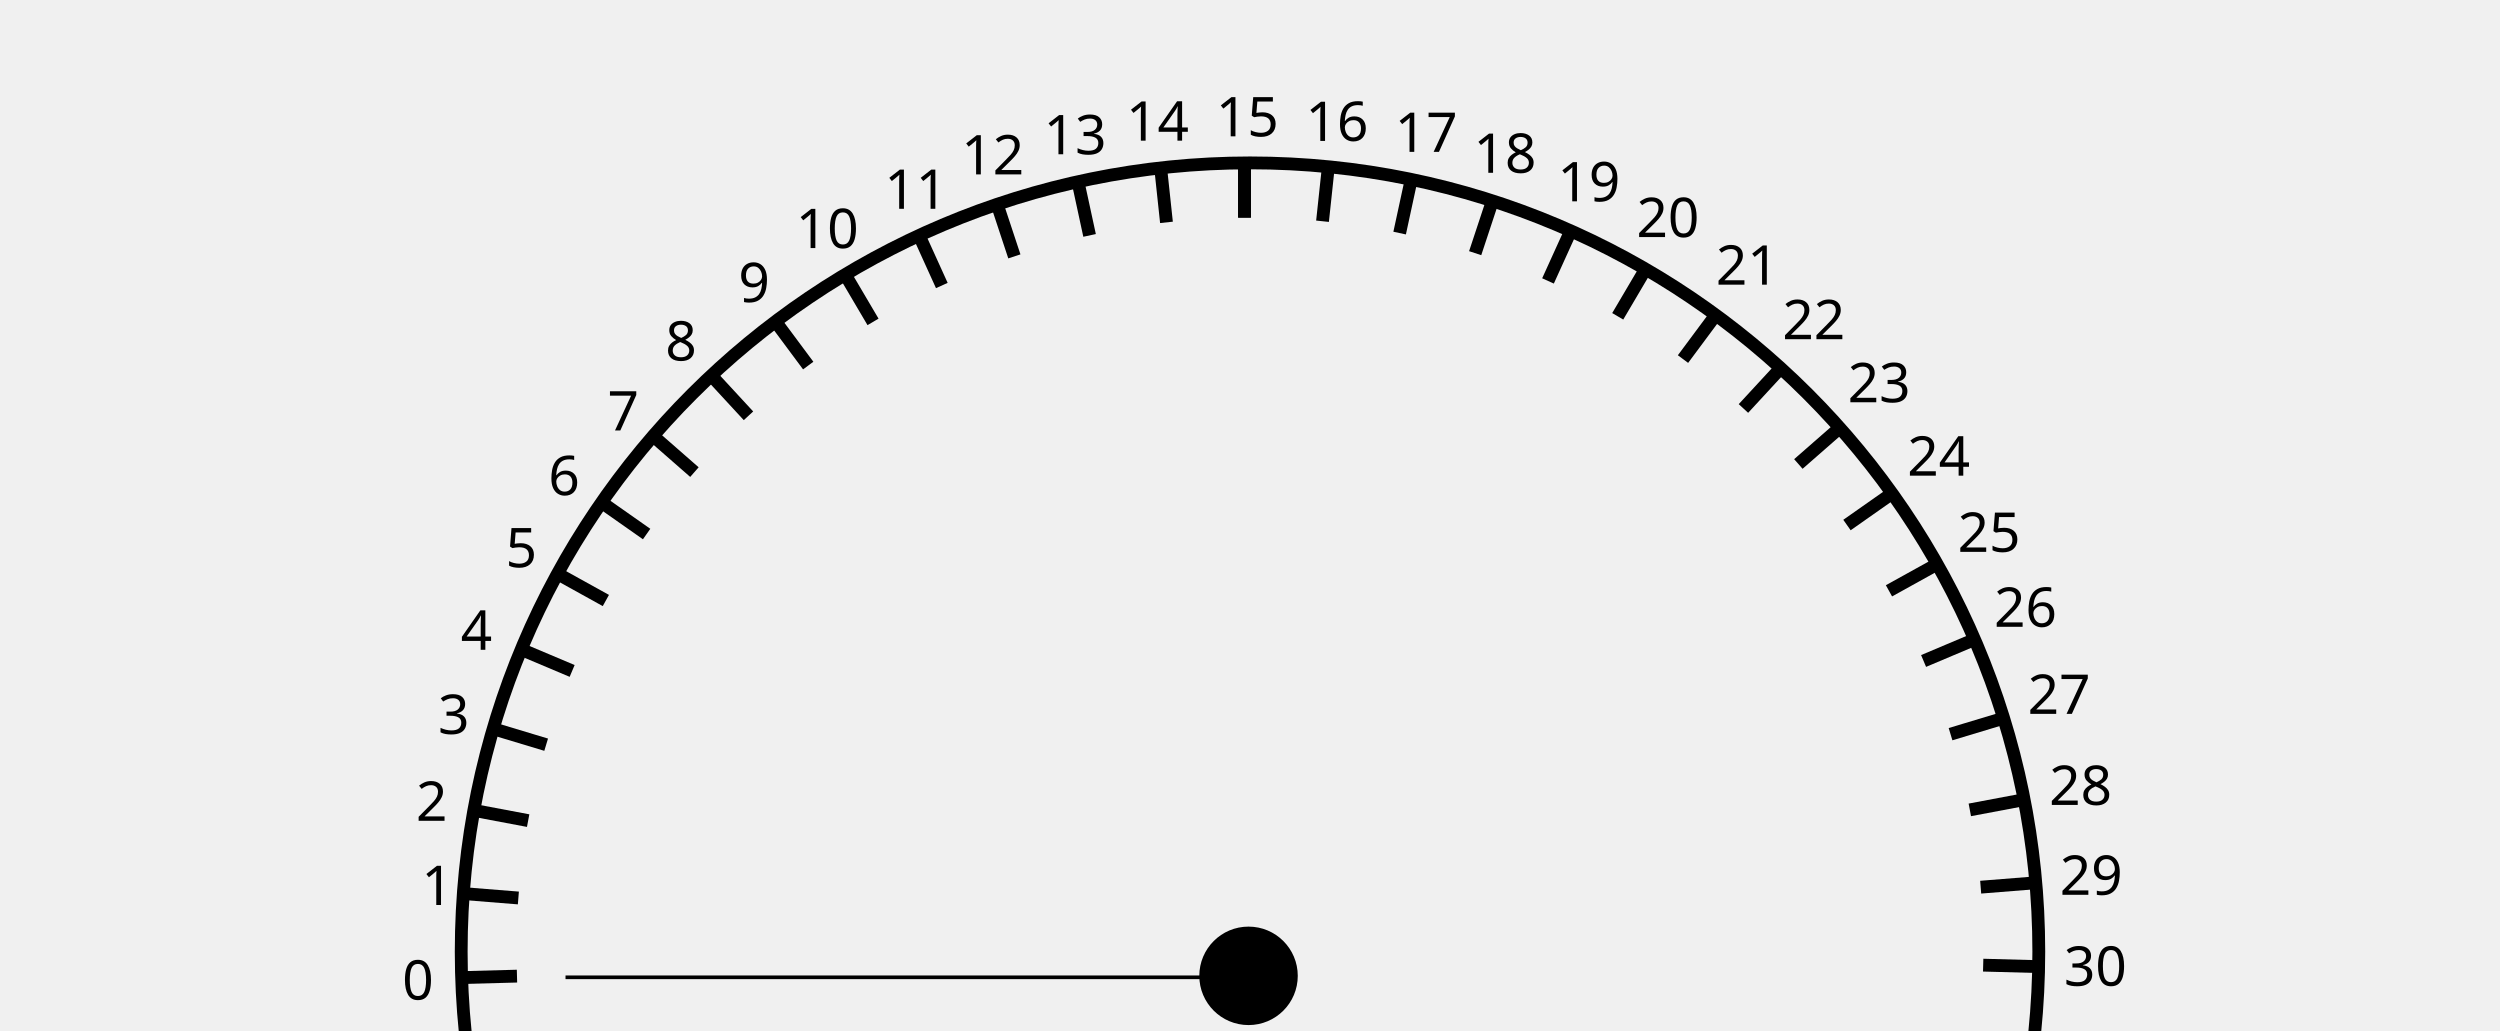
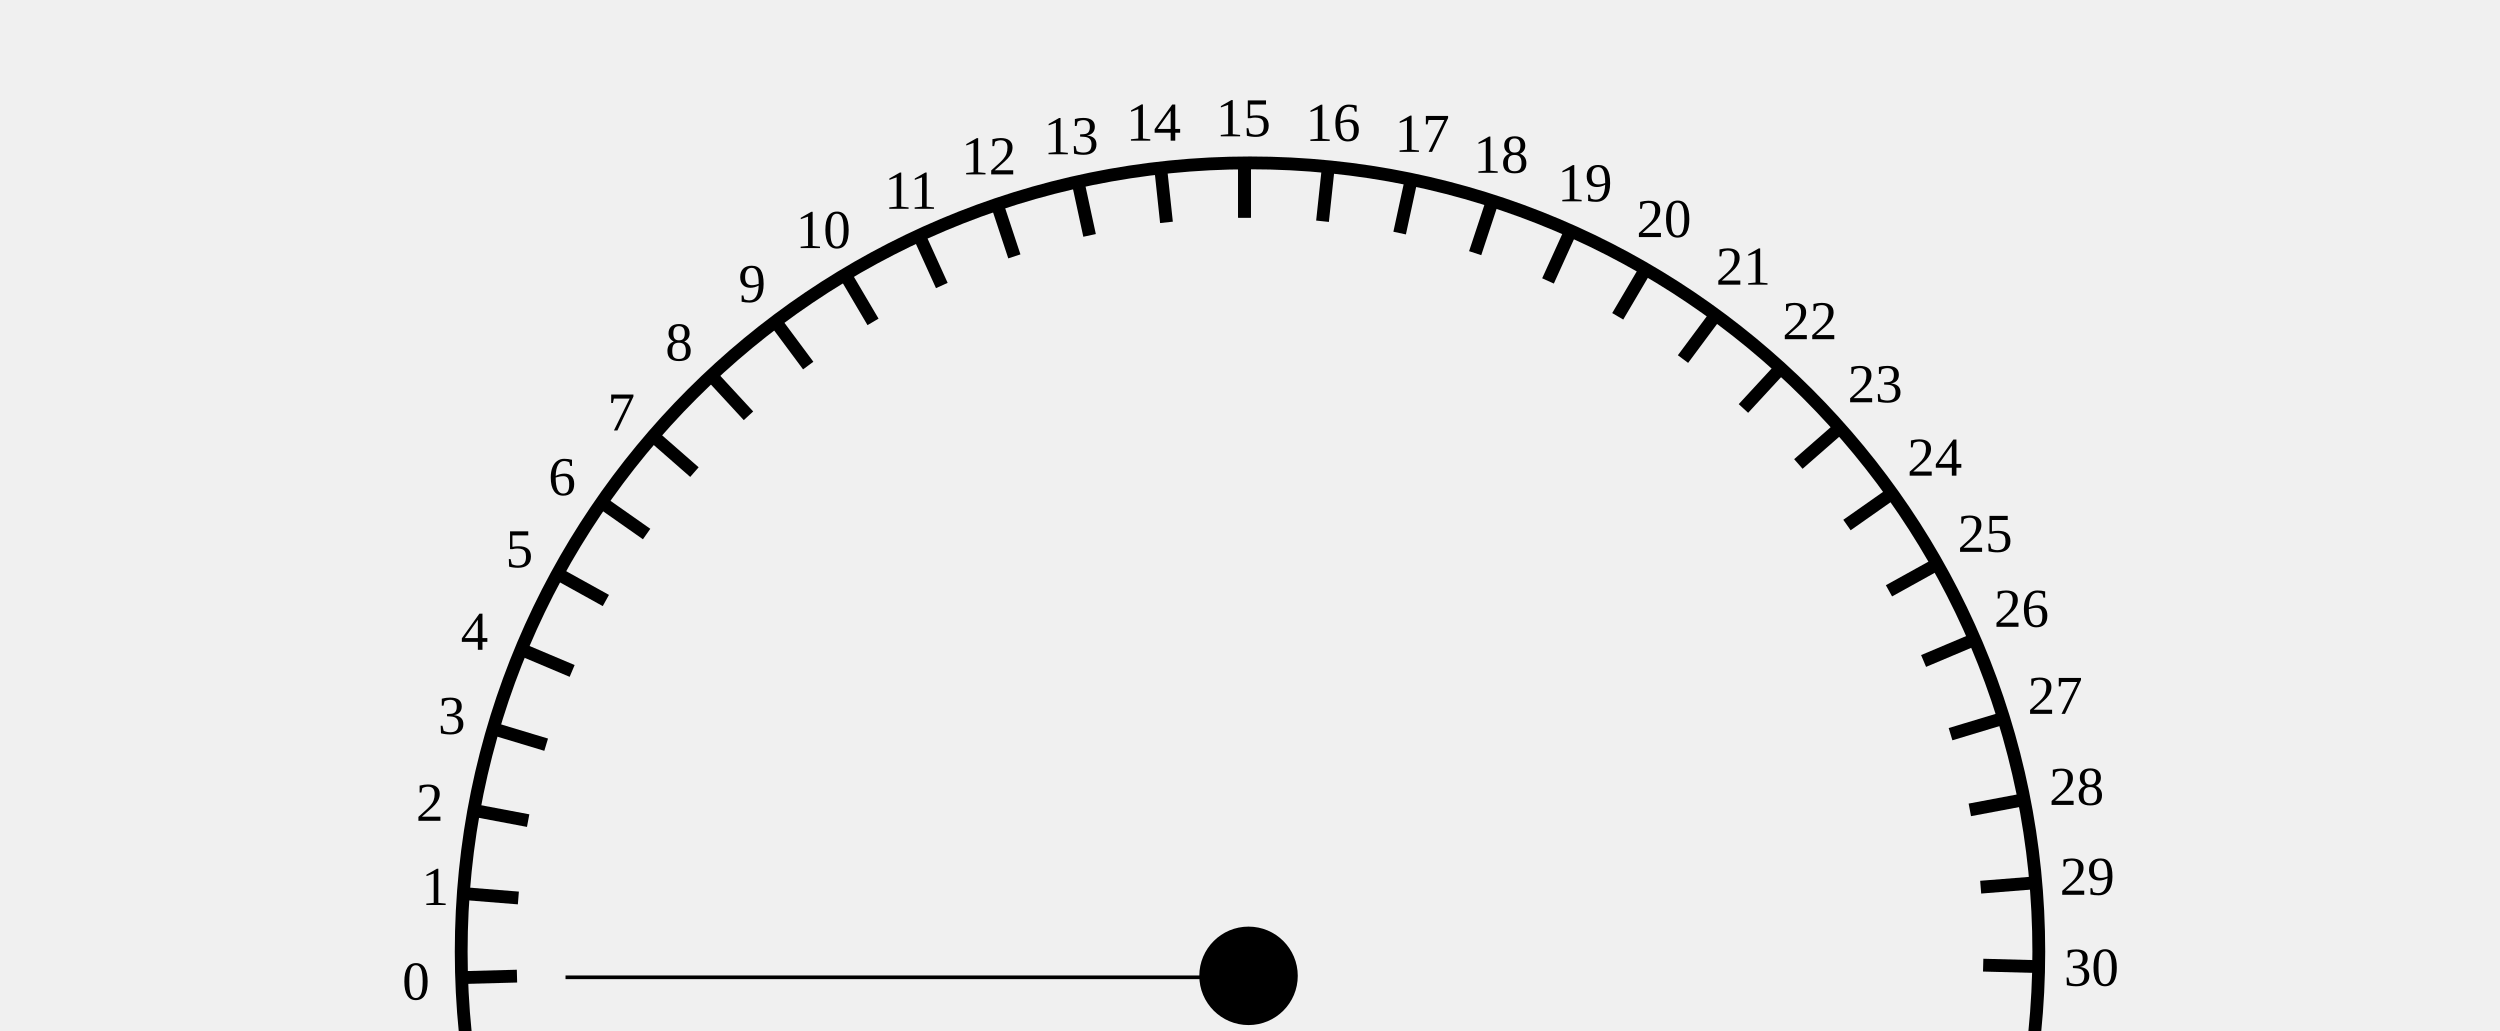
<svg xmlns="http://www.w3.org/2000/svg" version="1.1" x="0px" y="0px" viewBox="0 0 1366 563" style="enable-background:new 0 0 1366 563;" xml:space="preserve">
  <style type="text/css">
	.st0{fill:#006837;}
	.st1{fill:none;stroke:#FFFFFF;stroke-width:7;stroke-miterlimit:10;}
	.st2{fill:#FFFFFF;stroke:#FFFFFF;stroke-width:9;stroke-miterlimit:10;}
	.st3{fill:none;stroke:#FFFFFF;stroke-width:9;stroke-miterlimit:10;}
- 	.st4{font-family:'Montserrat-SemiBold';}
	.st5{font-size:30px;}
	.st6{fill:none;stroke:#000000;stroke-width:7;stroke-miterlimit:10;}
	.st7{fill:#00FFFF;}
	.st8{fill:none;stroke:#000000;stroke-width:2;stroke-miterlimit:10;}
</style>
  <g id="Layer_1">
    <g>
      <rect x="-42" y="-1158" class="st0" width="1439" height="830" />
      <path d="M1396-1157v828H-41v-828H1396 M1398-1159H-43v832h1441V-1159L1398-1159z" />
    </g>
    <path class="st1" d="M224-514c0-253.5,205.5-459,459-459s459,205.5,459,459" />
    <text transform="matrix(1 0 0 1 1160.258 -513.54)" style="fill:#FFFFFF; font-family:'Roboto-Bold'; font-size:60px;">30</text>
    <text transform="matrix(1 0 0 1 175.5722 -514.3739)" style="fill:#FFFFFF; font-family:'Roboto-Bold'; font-size:60px;">0</text>
    <text transform="matrix(1 0 0 1 648.5764 -990.7311)" style="fill:#FFFFFF; font-family:'Roboto-Bold'; font-size:60px;">15</text>
    <text transform="matrix(1 0 0 1 1019.696 -848.7312)" style="fill:#FFFFFF; font-family:'Roboto-Bold'; font-size:60px;">22</text>
    <text transform="matrix(1 0 0 1 348.0899 -861.7308)" class="st5" style="fill:#FFFFFF; font-family:'Roboto-Bold';">8</text>
    <text transform="matrix(1 0 0 1 272.386 -779.8201)" class="st5" style="fill:#FFFFFF; font-family:'Roboto-Bold';">6</text>
    <text transform="matrix(1 0 0 1 224.7039 -690.3497)" class="st5" style="fill:#FFFFFF; font-family:'Roboto-Bold';">4</text>
    <text transform="matrix(1 0 0 1 191.9013 -596.4396)" class="st5" style="fill:#FFFFFF; font-family:'Roboto-Bold';">2</text>
    <text transform="matrix(1 0 0 1 411.5193 -924.8312)" class="st5" style="fill:#FFFFFF; font-family:'Roboto-Bold';">10</text>
    <text transform="matrix(1 0 0 1 507.0448 -966.8314)" class="st5" style="fill:#FFFFFF; font-family:'Roboto-Bold';">12</text>
    <text transform="matrix(1 0 0 1 612.4495 -988.7225)" class="st5" style="fill:#FFFFFF; font-family:'Roboto-Bold';">14</text>
    <circle class="st2" cx="683.5" cy="-527.5" r="36" />
    <line id="needle" class="st3" x1="683.5" y1="-527.5" x2="246.5" y2="-527.5" />
  </g>
  <g id="speeder">
    <g>
      <text transform="matrix(1 0 0 1 219.7993 546.1855)" class="st4 st5">0</text>
      <text transform="matrix(1 0 0 1 230.3147 494.4893)" class="st4 st5">1</text>
      <text transform="matrix(1 0 0 1 227.2997 448.4894)" class="st4 st5">2</text>
      <text transform="matrix(1 0 0 1 239.3571 401.024)" class="st4 st5">3</text>
      <text transform="matrix(1 0 0 1 251.759 355.05)" class="st4 st5">4</text>
      <text transform="matrix(1 0 0 1 276.2757 309.9474)" class="st4 st5">5</text>
      <text transform="matrix(1 0 0 1 299.6303 270.5453)" class="st4 st5">6</text>
      <text transform="matrix(1 0 0 1 331.9671 235.1989)" class="st4 st5">7</text>
      <text transform="matrix(1 0 0 1 363.5355 197.0065)" class="st4 st5">8</text>
      <text transform="matrix(1 0 0 1 403.475 165.0512)" class="st4 st5">9</text>
      <text transform="matrix(1 0 0 1 434.8447 135.5504)" class="st4 st5">10</text>
      <text transform="matrix(1 0 0 1 483.2502 114.0884)" class="st4 st5">11</text>
      <text transform="matrix(1 0 0 1 525.2754 95.2882)" class="st4 st5">12</text>
      <text transform="matrix(1 0 0 1 570.2756 84.2883)" class="st4 st5">13</text>
      <text transform="matrix(1 0 0 1 615.304 76.8678)" class="st4 st5">14</text>
      <text transform="matrix(1 0 0 1 664.3885 74.5057)" class="st4 st5">15</text>
      <text transform="matrix(1 0 0 1 713.3522 77.0004)" class="st4 st5">16</text>
      <text transform="matrix(1 0 0 1 762.1024 82.9825)" class="st4 st5">17</text>
      <text transform="matrix(1 0 0 1 805.1511 94.4212)" class="st4 st5">18</text>
      <text transform="matrix(1 0 0 1 851.0043 109.9969)" class="st4 st5">19</text>
      <text transform="matrix(1 0 0 1 894.1857 129.5352)" class="st4 st5">20</text>
      <text transform="matrix(1 0 0 1 937.5652 155.5353)" class="st4 st5">21</text>
      <text transform="matrix(1 0 0 1 973.9005 185.347)" class="st4 st5">22</text>
      <text transform="matrix(1 0 0 1 1009.598 219.7825)" class="st4 st5">23</text>
      <text transform="matrix(1 0 0 1 1042.139 259.904)" class="st4 st5">24</text>
      <text transform="matrix(1 0 0 1 1069.667 301.5231)" class="st4 st5">25</text>
      <text transform="matrix(1 0 0 1 1089.56 342.4822)" class="st4 st5">26</text>
      <text transform="matrix(1 0 0 1 1107.923 390.065)" class="st4 st5">27</text>
      <text transform="matrix(1 0 0 1 1119.676 439.8026)" class="st4 st5">28</text>
      <text transform="matrix(1 0 0 1 1125.483 488.9095)" class="st4 st5">29</text>
      <text transform="matrix(1 0 0 1 1127.752 538.6072)" class="st4 st5">30</text>
    </g>
    <circle class="st6" cx="683" cy="520" r="431" />
    <g>
      <g>
        <g>
          <rect x="676.5" y="87.3" width="7" height="31.6" />
          <circle class="st7" cx="683.5" cy="513.7" r="6" />
        </g>
      </g>
      <g>
        <g>
          <rect x="708.5" y="101.7" transform="matrix(0.1063 -0.9943 0.9943 0.1063 542.7117 814.1677)" width="31.6" height="7" />
          <circle class="st7" cx="684.1" cy="513.8" r="6" />
        </g>
      </g>
      <g>
        <g>
          <rect x="752.3" y="108.4" transform="matrix(0.2114 -0.9774 0.9774 0.2114 496.3569 838.9988)" width="31.6" height="7" />
          <circle class="st7" cx="684.8" cy="513.9" r="6" />
        </g>
      </g>
      <g>
        <g>
          <rect x="795.1" y="119.8" transform="matrix(0.3141 -0.9494 0.9494 0.3141 439.2299 854.4766)" width="31.6" height="7" />
          <circle class="st7" cx="685.4" cy="514.1" r="6" />
        </g>
      </g>
      <g>
        <g>
          <rect x="836.6" y="135.6" transform="matrix(0.4132 -0.9106 0.9106 0.4132 373.4814 857.8309)" width="31.6" height="7" />
          <circle class="st7" cx="685.9" cy="514.4" r="6" />
        </g>
      </g>
      <g>
        <g>
          <rect x="876.1" y="155.8" transform="matrix(0.5077 -0.8616 0.8616 0.5077 301.8744 846.8059)" width="31.6" height="7" />
          <circle class="st7" cx="686.5" cy="514.8" r="6" />
        </g>
      </g>
      <g>
        <g>
          <rect x="913.2" y="180" transform="matrix(0.5964 -0.8027 0.8027 0.5964 227.6615 819.7851)" width="31.6" height="7" />
          <circle class="st7" cx="687" cy="515.2" r="6" />
        </g>
      </g>
      <g>
        <g>
          <rect x="947.5" y="208.1" transform="matrix(0.6783 -0.7348 0.7348 0.6783 154.438 775.8886)" width="31.6" height="7" />
          <circle class="st7" cx="687.4" cy="515.6" r="6" />
        </g>
      </g>
      <g>
        <g>
          <rect x="978.7" y="239.6" transform="matrix(0.7526 -0.6585 0.6585 0.7526 85.976 715.037)" width="31.6" height="7" />
          <circle class="st7" cx="687.8" cy="516.1" r="6" />
        </g>
      </g>
      <g>
        <g>
          <rect x="1006.3" y="274.3" transform="matrix(0.8183 -0.5748 0.5748 0.8183 26.0493 637.9777)" width="31.6" height="7" />
          <circle class="st7" cx="688.2" cy="516.6" r="6" />
        </g>
      </g>
      <g>
        <g>
          <rect x="1030.1" y="311.7" transform="matrix(0.8748 -0.4846 0.4846 0.8748 -21.7448 546.2745)" width="31.6" height="7" />
          <circle class="st7" cx="688.5" cy="517.2" r="6" />
        </g>
      </g>
      <g>
        <g>
          <rect x="1049.8" y="351.5" transform="matrix(0.9213 -0.3888 0.3888 0.9213 -54.1587 442.2581)" width="31.6" height="7" />
          <circle class="st7" cx="688.7" cy="517.8" r="6" />
        </g>
      </g>
      <g>
        <g>
          <rect x="1065.1" y="393.1" transform="matrix(0.9574 -0.2887 0.2887 0.9574 -68.4532 328.9418)" width="31.6" height="7" />
          <circle class="st7" cx="688.9" cy="518.4" r="6" />
        </g>
      </g>
      <g>
        <g>
          <rect x="1076" y="436.1" transform="matrix(0.9827 -0.1853 0.1853 0.9827 -62.5356 209.9041)" width="31.6" height="7" />
          <circle class="st7" cx="689" cy="519.1" r="6" />
        </g>
      </g>
      <g>
        <g>
          <rect x="1082.2" y="480" transform="matrix(0.9968 -7.978611e-02 7.978611e-02 0.9968 -35.0713 89.1444)" width="31.6" height="7" />
          <circle class="st7" cx="689" cy="519.7" r="6" />
        </g>
      </g>
      <g>
        <g>
          <rect x="1096" y="511.9" transform="matrix(2.662052e-02 -0.9996 0.9996 2.662052e-02 542.6434 1612.791)" width="7" height="31.6" />
          <circle class="st7" cx="689" cy="520.3" r="6" />
        </g>
      </g>
      <g>
        <g>
          <rect x="1092.8" y="556.2" transform="matrix(0.1327 -0.9912 0.9912 0.1327 383.8432 1582.62)" width="7" height="31.6" />
          <circle class="st7" cx="688.9" cy="521" r="6" />
        </g>
      </g>
      <g>
        <g>
          <rect x="1084.9" y="599.8" transform="matrix(0.2373 -0.9714 0.9714 0.2373 232.0451 1526.771)" width="7" height="31.6" />
          <circle class="st7" cx="688.7" cy="521.6" r="6" />
        </g>
      </g>
      <g>
        <g>
          <rect x="1072.4" y="642.3" transform="matrix(0.3392 -0.9407 0.9407 0.3392 91.7698 1446.948)" width="7" height="31.6" />
          <circle class="st7" cx="688.5" cy="522.2" r="6" />
        </g>
      </g>
      <g>
        <g>
          <rect x="1055.4" y="683.3" transform="matrix(0.4373 -0.8993 0.8993 0.4373 -32.8827 1345.694)" width="7" height="31.6" />
          <circle class="st7" cx="688.2" cy="522.8" r="6" />
        </g>
      </g>
      <g>
        <g>
          <rect x="1034.2" y="722.3" transform="matrix(0.5304 -0.8477 0.8477 0.5304 -138.3924 1226.291)" width="7" height="31.6" />
          <circle class="st7" cx="687.8" cy="523.3" r="6" />
        </g>
      </g>
      <g>
        <g>
          <rect x="1009" y="758.7" transform="matrix(0.6175 -0.7866 0.7866 0.6175 -221.9549 1092.621)" width="7" height="31.6" />
          <circle class="st7" cx="687.4" cy="523.8" r="6" />
        </g>
      </g>
      <g>
        <g>
          <rect x="980.1" y="792.3" transform="matrix(0.6976 -0.7165 0.7165 0.6976 -281.5858 949.0122)" width="7" height="31.6" />
          <circle class="st7" cx="686.9" cy="524.2" r="6" />
        </g>
      </g>
      <g>
        <g>
          <rect x="947.7" y="822.6" transform="matrix(0.7698 -0.6382 0.6382 0.7698 -316.1899 800.0616)" width="7" height="31.6" />
          <circle class="st7" cx="686.4" cy="524.6" r="6" />
        </g>
      </g>
      <g>
        <g>
          <rect x="912.3" y="849.3" transform="matrix(0.8333 -0.5528 0.5528 0.8333 -325.5928 650.4474)" width="7" height="31.6" />
          <circle class="st7" cx="685.9" cy="525" r="6" />
        </g>
      </g>
      <g>
        <g>
          <rect x="874.3" y="872.1" transform="matrix(0.8874 -0.4611 0.4611 0.8874 -310.5327 504.7418)" width="7" height="31.6" />
          <circle class="st7" cx="685.3" cy="525.2" r="6" />
        </g>
      </g>
      <g>
        <g>
          <rect x="834" y="890.7" transform="matrix(0.9313 -0.3642 0.3642 0.9313 -272.6143 367.2295)" width="7" height="31.6" />
          <circle class="st7" cx="684.7" cy="525.4" r="6" />
        </g>
      </g>
      <g>
        <g>
          <rect x="792" y="904.9" transform="matrix(0.9648 -0.2631 0.2631 0.9648 -214.2255 241.7395)" width="7" height="31.6" />
          <circle class="st7" cx="684.1" cy="525.6" r="6" />
        </g>
      </g>
      <g>
        <g>
          <rect x="748.8" y="914.6" transform="matrix(0.9873 -0.1591 0.1591 0.9873 -138.422 131.4993)" width="7" height="31.6" />
          <circle class="st7" cx="683.5" cy="525.7" r="6" />
        </g>
      </g>
      <g>
        <g>
          <rect x="704.7" y="919.7" transform="matrix(0.9986 -5.322218e-02 5.322218e-02 0.9986 -48.7842 39.0168)" width="7" height="31.6" />
          <circle class="st7" cx="682.8" cy="525.7" r="6" />
        </g>
      </g>
      <g>
        <g>
          <rect x="648" y="932.3" transform="matrix(5.322218e-02 -0.9986 0.9986 5.322218e-02 -305.9556 1548.892)" width="31.6" height="7" />
          <circle class="st7" cx="682.2" cy="525.6" r="6" />
        </g>
      </g>
      <g>
        <g>
          <rect x="603.9" y="927.9" transform="matrix(0.1591 -0.9873 0.9873 0.1591 -398.3957 1395.08)" width="31.6" height="7" />
          <circle class="st7" cx="681.6" cy="525.5" r="6" />
        </g>
      </g>
      <g>
        <g>
          <rect x="560.5" y="918.9" transform="matrix(0.2631 -0.9648 0.9648 0.2631 -465.1595 1235.684)" width="31.6" height="7" />
          <circle class="st7" cx="680.9" cy="525.3" r="6" />
        </g>
      </g>
      <g>
        <g>
          <rect x="518.3" y="905.2" transform="matrix(0.3642 -0.9313 0.9313 0.3642 -506.7097 1075.247)" width="31.6" height="7" />
          <circle class="st7" cx="680.3" cy="525.1" r="6" />
        </g>
      </g>
      <g>
        <g>
          <rect x="477.8" y="887.2" transform="matrix(0.4611 -0.8874 0.8874 0.4611 -524.3466 918.0082)" width="31.6" height="7" />
          <circle class="st7" cx="679.8" cy="524.8" r="6" />
        </g>
      </g>
      <g>
        <g>
          <rect x="439.4" y="865" transform="matrix(0.5528 -0.8333 0.8333 0.5528 -520.1125 767.74)" width="31.6" height="7" />
          <circle class="st7" cx="679.3" cy="524.4" r="6" />
        </g>
      </g>
      <g>
        <g>
          <rect x="403.7" y="838.8" transform="matrix(0.6382 -0.7698 0.7698 0.6382 -496.668 627.6169)" width="31.6" height="7" />
          <circle class="st7" cx="678.8" cy="524" r="6" />
        </g>
      </g>
      <g>
        <g>
          <rect x="370.9" y="809" transform="matrix(0.7165 -0.6976 0.6976 0.7165 -457.1434 500.113)" width="31.6" height="7" />
          <circle class="st7" cx="678.4" cy="523.5" r="6" />
        </g>
      </g>
      <g>
        <g>
          <rect x="341.4" y="775.8" transform="matrix(0.7866 -0.6175 0.6175 0.7866 -404.974 386.9339)" width="31.6" height="7" />
          <circle class="st7" cx="678" cy="523" r="6" />
        </g>
      </g>
      <g>
        <g>
          <rect x="315.7" y="739.7" transform="matrix(0.8477 -0.5304 0.5304 0.8477 -343.7256 288.9855)" width="31.6" height="7" />
          <circle class="st7" cx="677.6" cy="522.4" r="6" />
        </g>
      </g>
      <g>
        <g>
          <rect x="293.9" y="701.1" transform="matrix(0.8993 -0.4373 0.4373 0.8993 -276.9206 206.3808)" width="31.6" height="7" />
          <circle class="st7" cx="677.4" cy="521.9" r="6" />
        </g>
      </g>
      <g>
        <g>
          <rect x="276.4" y="660.3" transform="matrix(0.9407 -0.3392 0.3392 0.9407 -207.8693 138.4835)" width="31.6" height="7" />
          <circle class="st7" cx="677.2" cy="521.2" r="6" />
        </g>
      </g>
      <g>
        <g>
          <rect x="263.3" y="618" transform="matrix(0.9714 -0.2373 0.2373 0.9714 -139.5177 83.9867)" width="31.6" height="7" />
          <circle class="st7" cx="677.1" cy="520.6" r="6" />
        </g>
      </g>
      <g>
        <g>
          <rect x="254.7" y="574.5" transform="matrix(0.9912 -0.1327 0.1327 0.9912 -74.316 41.021)" width="31.6" height="7" />
          <circle class="st7" cx="677" cy="520" r="6" />
        </g>
      </g>
      <g>
        <g>
          <rect x="250.9" y="530.3" transform="matrix(0.9996 -2.662052e-02 2.662052e-02 0.9996 -14.1151 7.2884)" width="31.6" height="7" />
          <circle class="st7" cx="677" cy="519.3" r="6" />
        </g>
      </g>
      <g>
        <g>
          <rect x="264.1" y="473.6" transform="matrix(7.978611e-02 -0.9968 0.9968 7.978611e-02 -241.6956 717.091)" width="7" height="31.6" />
          <circle class="st7" cx="677.1" cy="518.7" r="6" />
        </g>
      </g>
      <g>
        <g>
          <rect x="269.6" y="429.6" transform="matrix(0.1853 -0.9827 0.9827 0.1853 -215.2446 631.3044)" width="7" height="31.6" />
          <circle class="st7" cx="677.2" cy="518.1" r="6" />
        </g>
      </g>
      <g>
        <g>
          <rect x="279.8" y="386.5" transform="matrix(0.2887 -0.9574 0.9574 0.2887 -183.6575 557.4271)" width="7" height="31.6" />
          <circle class="st7" cx="677.4" cy="517.5" r="6" />
        </g>
      </g>
      <g>
        <g>
          <rect x="294.6" y="344.7" transform="matrix(0.3888 -0.9213 0.9213 0.3888 -149.9632 494.9327)" width="7" height="31.6" />
          <circle class="st7" cx="677.7" cy="516.9" r="6" />
        </g>
      </g>
      <g>
        <g>
          <rect x="313.7" y="304.7" transform="matrix(0.4846 -0.8748 0.8748 0.4846 -116.8657 442.6323)" width="7" height="31.6" />
          <circle class="st7" cx="678" cy="516.3" r="6" />
        </g>
      </g>
      <g>
        <g>
          <rect x="336.9" y="266.9" transform="matrix(0.5748 -0.8183 0.8183 0.5748 -86.6088 398.7733)" width="7" height="31.6" />
          <circle class="st7" cx="678.4" cy="515.8" r="6" />
        </g>
      </g>
      <g>
        <g>
          <rect x="364.1" y="231.8" transform="matrix(0.6585 -0.7526 0.7526 0.6585 -60.8662 361.1653)" width="7" height="31.6" />
          <circle class="st7" cx="678.8" cy="515.4" r="6" />
        </g>
      </g>
      <g>
        <g>
          <rect x="394.8" y="199.8" transform="matrix(0.7348 -0.6783 0.6783 0.7348 -40.6623 327.3269)" width="7" height="31.6" />
          <circle class="st7" cx="679.3" cy="514.9" r="6" />
        </g>
      </g>
      <g>
        <g>
          <rect x="428.7" y="171.3" transform="matrix(0.8027 -0.5964 0.5964 0.8027 -26.3275 294.6443)" width="7" height="31.6" />
          <circle class="st7" cx="679.8" cy="514.6" r="6" />
        </g>
      </g>
      <g>
        <g>
          <rect x="465.5" y="146.5" transform="matrix(0.8616 -0.5077 0.5077 0.8616 -17.4901 260.5371)" width="7" height="31.6" />
          <circle class="st7" cx="680.4" cy="514.3" r="6" />
        </g>
      </g>
      <g>
        <g>
          <rect x="504.6" y="125.8" transform="matrix(0.9106 -0.4132 0.4132 0.9106 -13.1042 222.6207)" width="7" height="31.6" />
          <circle class="st7" cx="681" cy="514" r="6" />
        </g>
      </g>
      <g>
        <g>
          <rect x="545.8" y="109.3" transform="matrix(0.9494 -0.3141 0.3141 0.9494 -11.5138 178.8585)" width="7" height="31.6" />
          <circle class="st7" cx="681.6" cy="513.8" r="6" />
        </g>
      </g>
      <g>
        <g>
          <rect x="588.5" y="97.4" transform="matrix(0.9774 -0.2114 0.2114 0.9774 -10.5482 127.6963)" width="7" height="31.6" />
          <circle class="st7" cx="682.2" cy="513.7" r="6" />
        </g>
      </g>
      <g>
        <g>
          <rect x="632.2" y="90" transform="matrix(0.9943 -0.1063 0.1063 0.9943 -7.646 68.1728)" width="7" height="31.6" />
          <circle class="st7" cx="682.9" cy="513.7" r="6" />
        </g>
      </g>
      <g>
        <g>
          <rect x="676.5" y="87.3" width="7" height="31.6" />
          <circle class="st7" cx="683.5" cy="513.7" r="6" />
        </g>
      </g>
    </g>
    <circle cx="682.2" cy="533.2" r="26.9" />
    <line id="needle" class="st8" x1="683" y1="534" x2="309" y2="534" />
  </g>
</svg>
